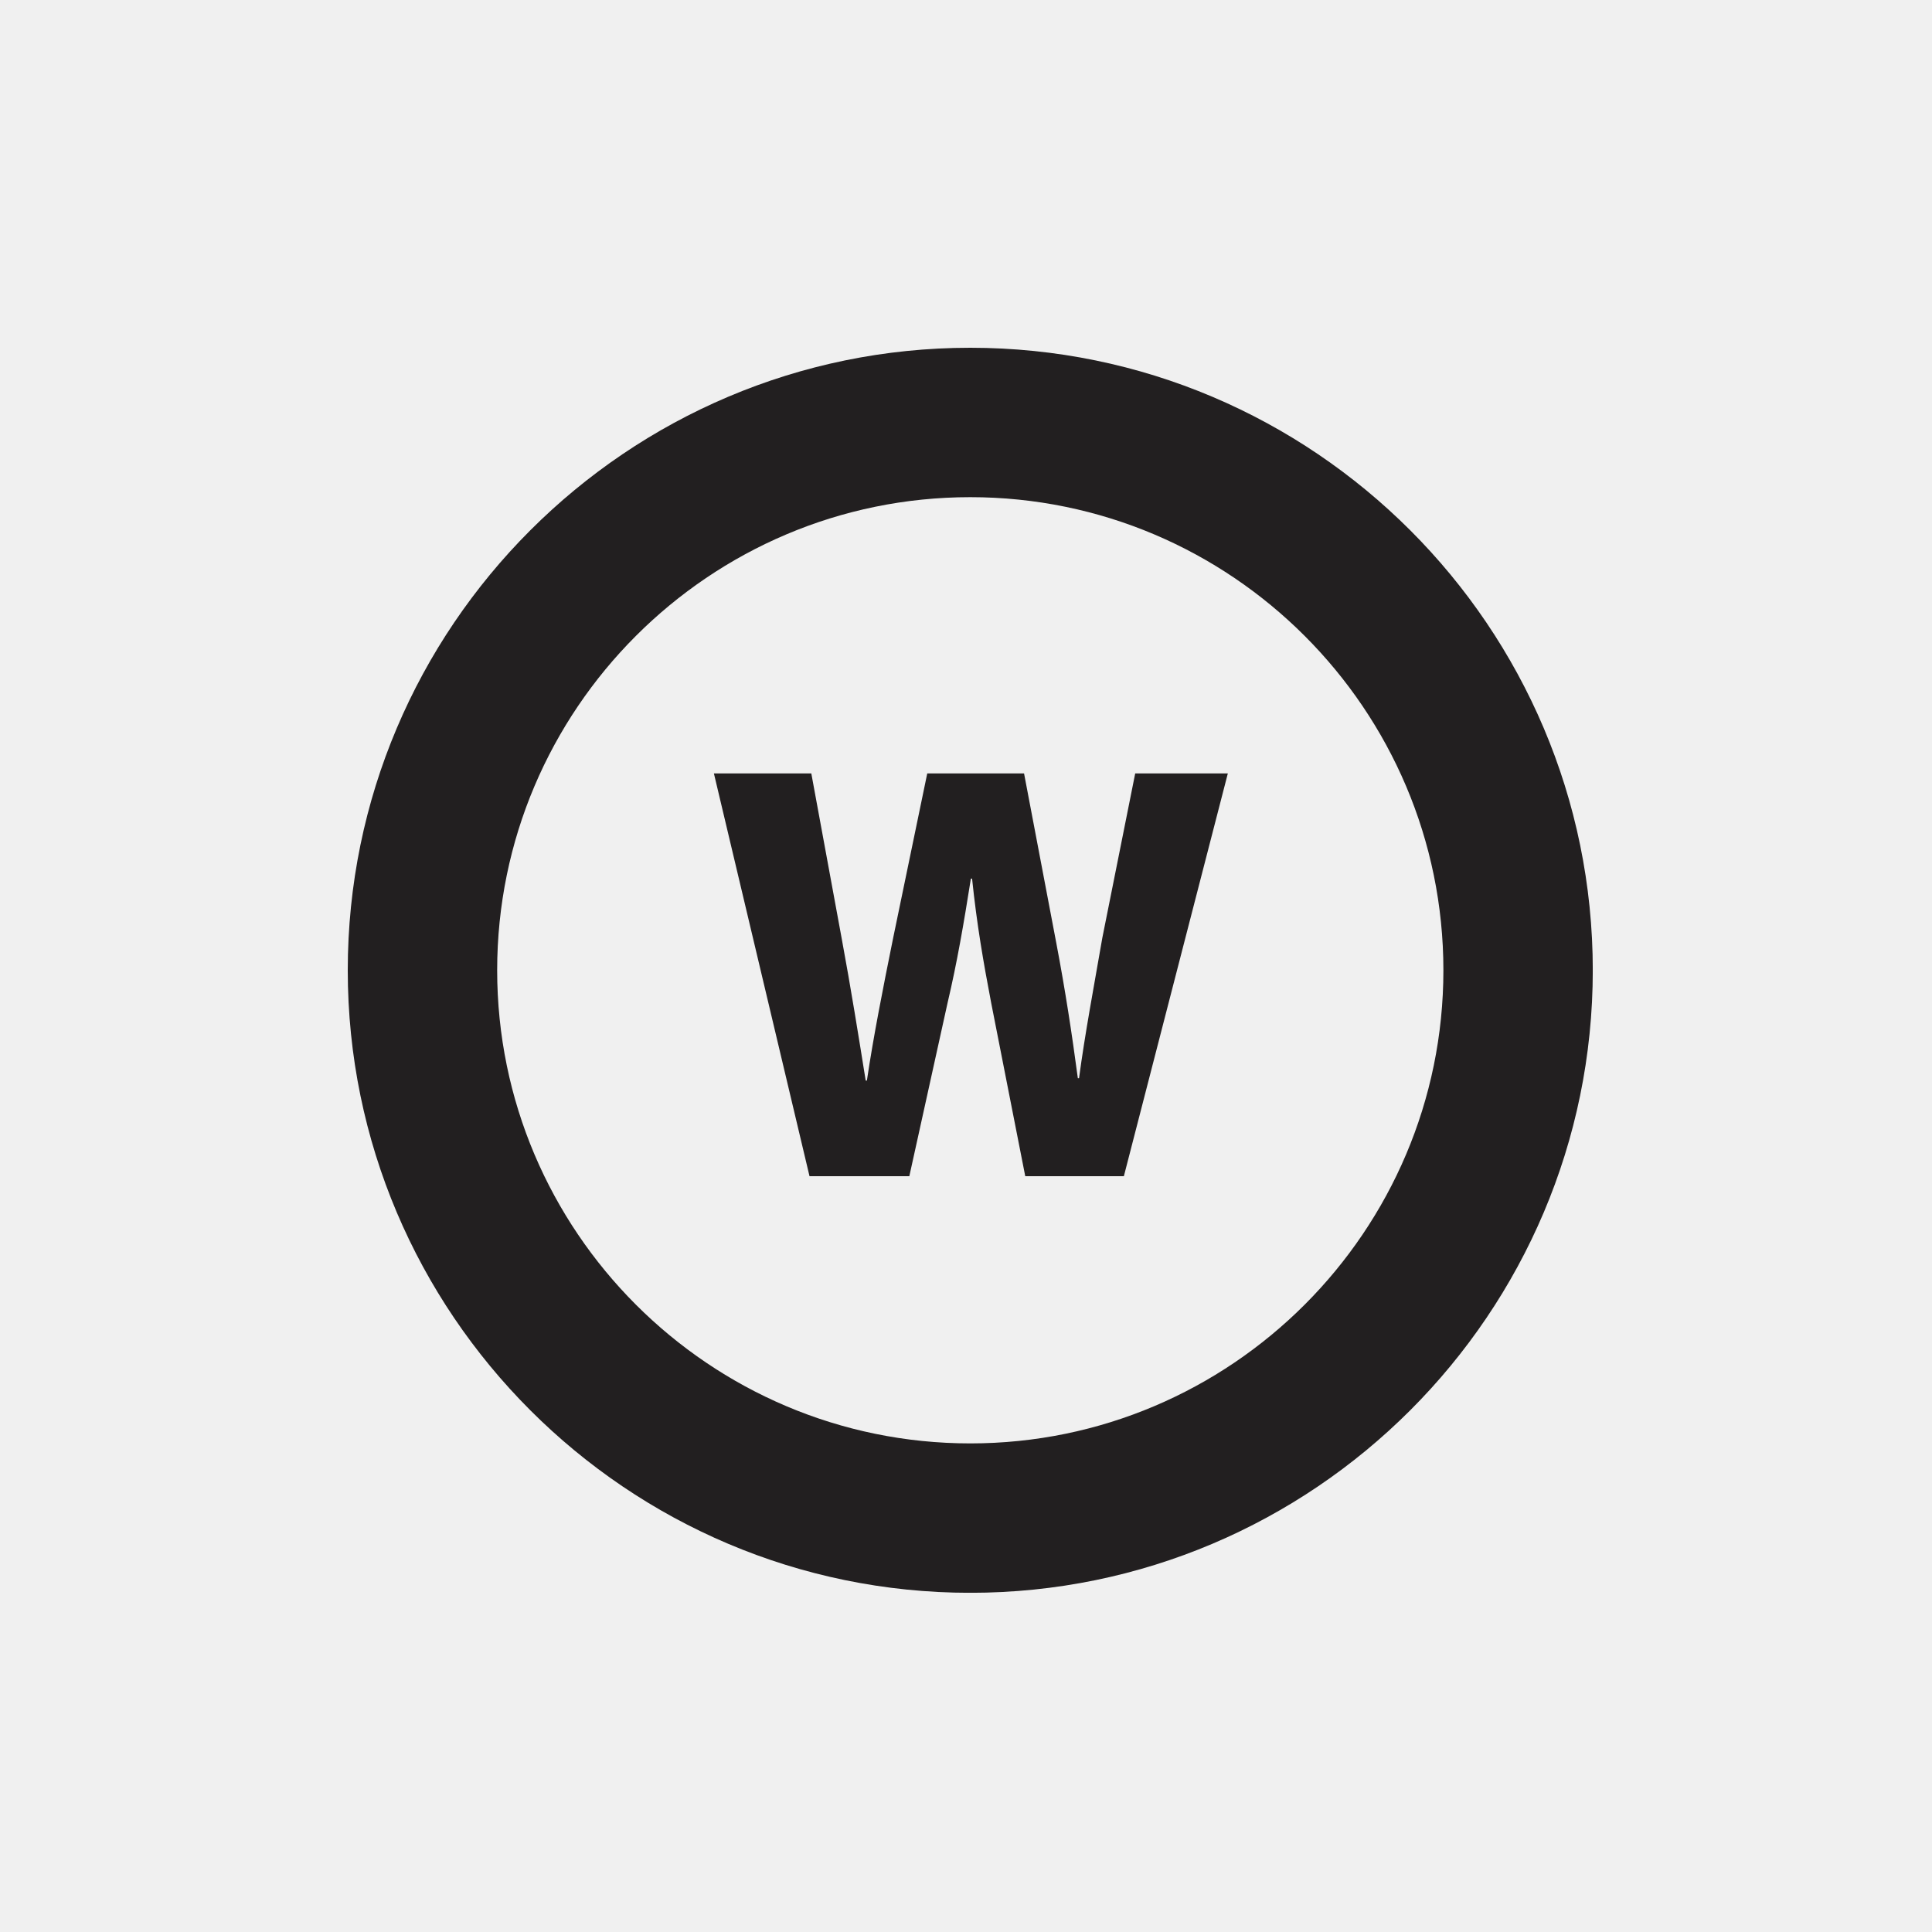
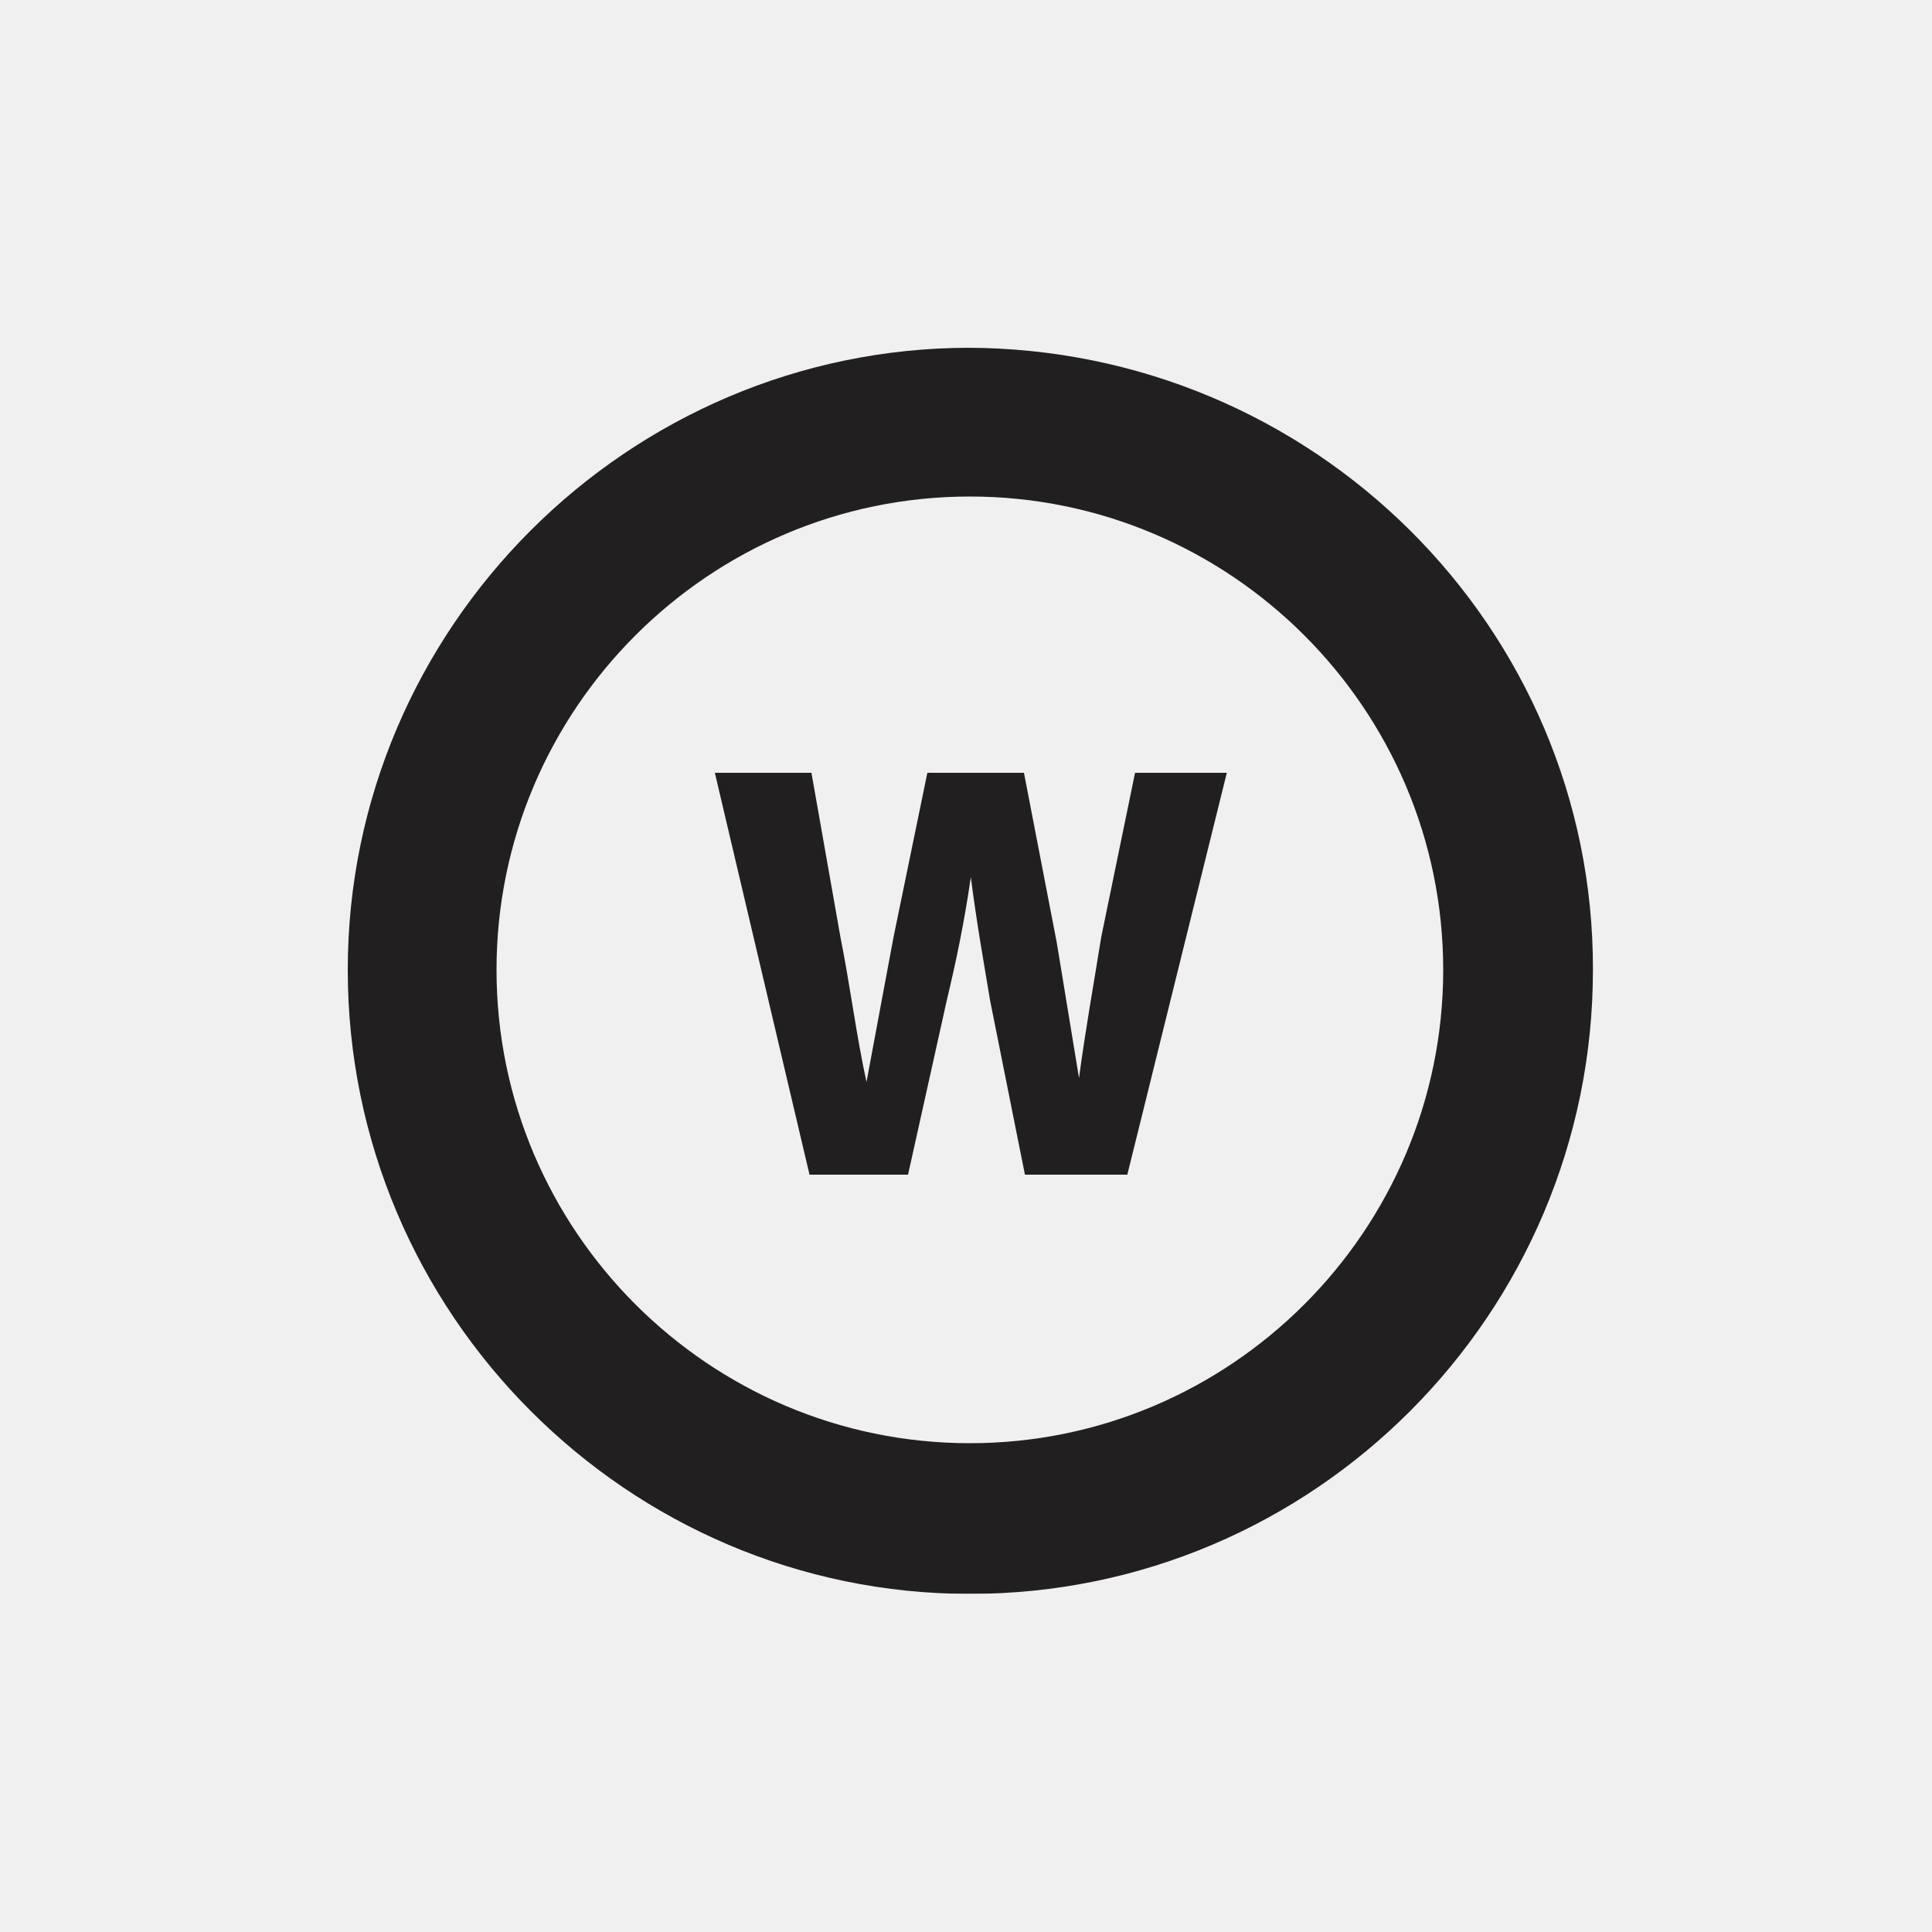
- <svg xmlns="http://www.w3.org/2000/svg" xmlns:xlink="http://www.w3.org/1999/xlink" width="200px" height="200px" viewBox="0 0 200 200" version="1.1">
+ <svg xmlns="http://www.w3.org/2000/svg" xmlns:xlink="http://www.w3.org/1999/xlink" width="200" height="200" viewBox="0 0 200 200">
  <defs>
-     <polygon id="path-1" points="0 128.887 128.885 128.887 128.885 0 0 0" />
+     <path id="a" d="M0 129h129V0H0z" />
  </defs>
-   <g id="Professional" stroke="none" stroke-width="1" fill="none" fill-rule="evenodd">
-     <g id="Professional4">
-       <g id="Page-1" transform="translate(36, 36)">
-         <mask id="mask-2" fill="white">
-           <use xlink:href="#path-1" />
-         </mask>
-         <g id="Clip-2" />
-         <path d="M78.114,61.078 C77.248,66.088 76.32,70.975 75.702,75.615 L75.578,75.615 C74.959,70.975 74.279,66.521 73.35,61.634 L70.01,44.065 L59.988,44.065 L56.463,61.078 C55.411,66.274 54.421,71.284 53.74,75.862 L53.616,75.862 C52.936,71.594 52.07,66.212 51.141,61.201 L47.987,44.065 L37.903,44.065 L47.801,85.761 L58.133,85.761 L62.092,67.82 C63.082,63.613 63.761,59.654 64.505,54.953 L64.629,54.953 C65.123,59.717 65.803,63.613 66.607,67.82 L70.134,85.761 L80.342,85.761 L91.105,44.065 L81.516,44.065 L78.114,61.078 Z M64.443,113.421 C37.438,113.421 15.467,91.449 15.467,64.443 C15.467,37.438 37.438,15.467 64.443,15.467 C91.449,15.467 113.42,37.438 113.42,64.443 C113.42,91.449 91.449,113.421 64.443,113.421 L64.443,113.421 Z M64.443,0 C28.91,0 0,28.91 0,64.443 C0,99.977 28.91,128.887 64.443,128.887 C99.977,128.887 128.885,99.977 128.885,64.443 C128.885,28.91 99.977,0 64.443,0 L64.443,0 Z" id="Fill-1" fill="#221F20" mask="url(#mask-2)" />
-       </g>
-     </g>
+   <g transform="translate(36 36)" fill="none" fill-rule="evenodd">
+     <mask id="b" fill="#fff">
+       <use xlink:href="#a" />
+     </mask>
+     <path d="M78 61c-.8 5-1.7 10-2.3 14.6l-2.3-14L70 44H60l-3.5 17-2.8 15c-1-4.5-1.7-10-2.7-15l-3-17H38l9.8 41.6H58l4-18c1-4.2 1.8-8 2.5-12.8.6 4.7 1.3 8.6 2 12.8l3.6 18h10.6L91 44h-9.5L78 61zm-13.6 52.4c-27 0-49-22-49-49s22-49 49-49 49 22 49 49-22 49-49 49zM64.4 0C29 0 0 29 0 64.4 0 100 29 129 64.4 129c35.6 0 64.5-29 64.5-64.6C129 29 100 0 64 0z" fill="#221F20" mask="url(#b)" />
  </g>
</svg>
